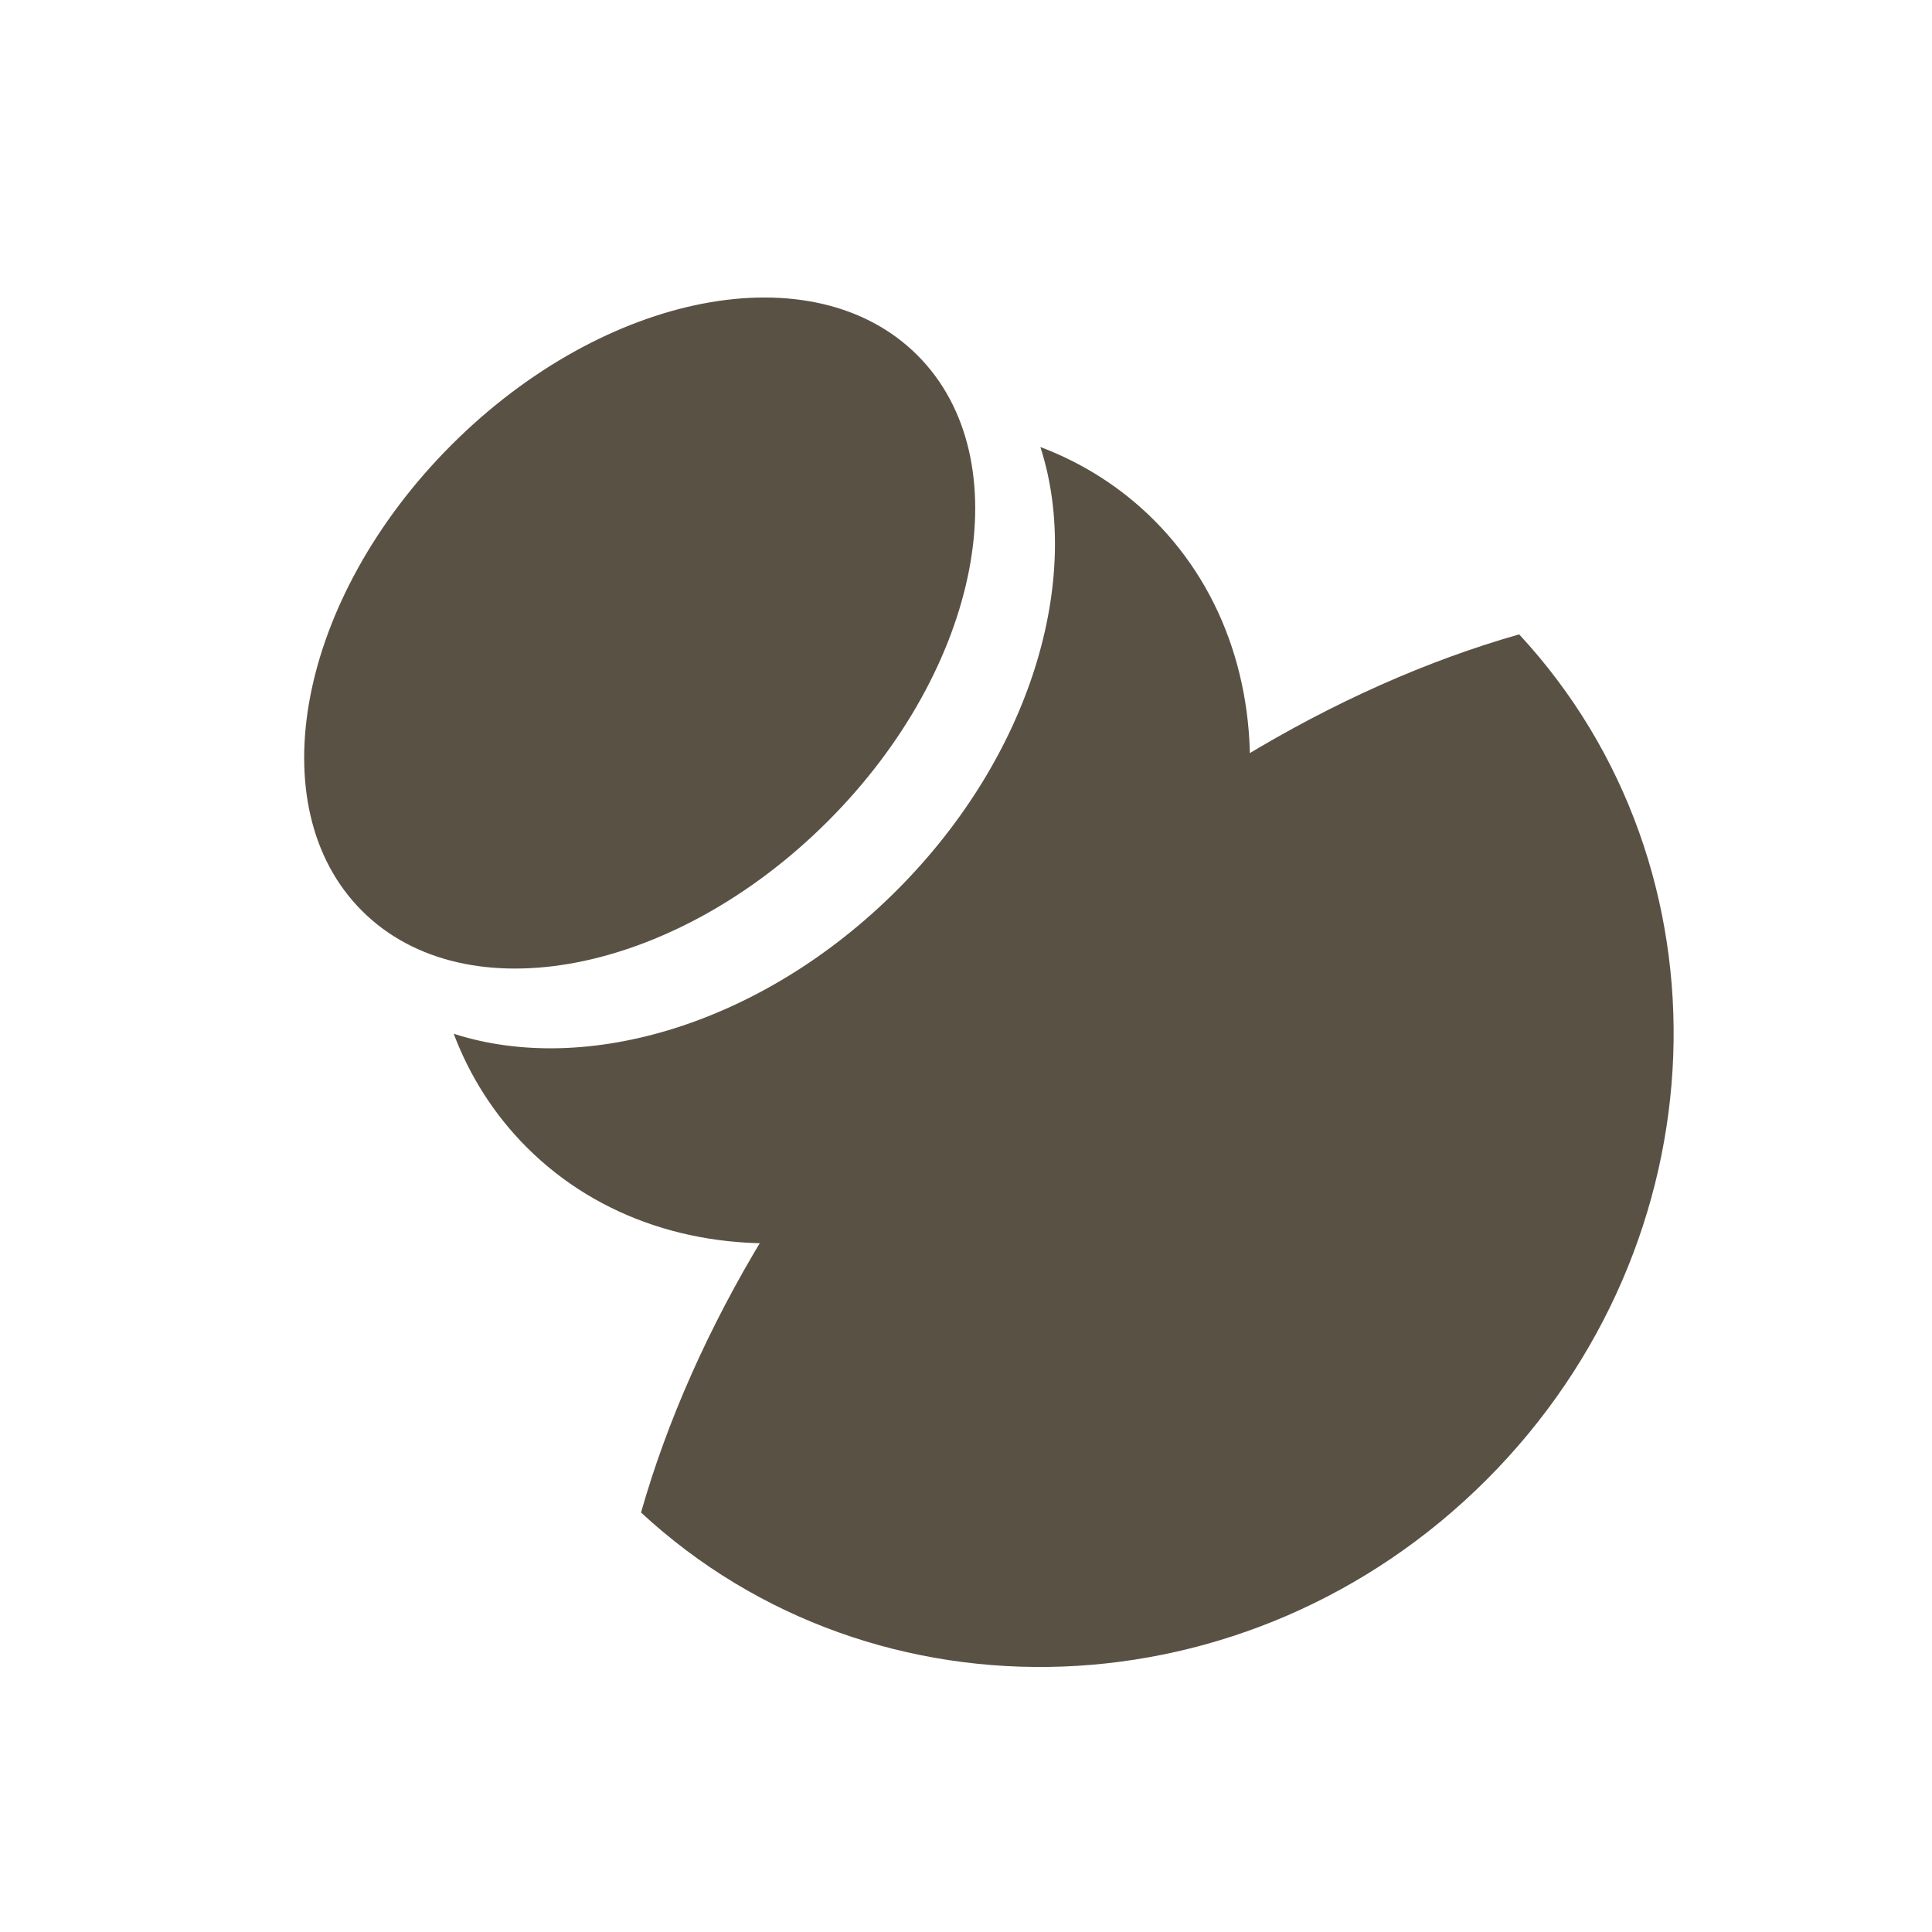
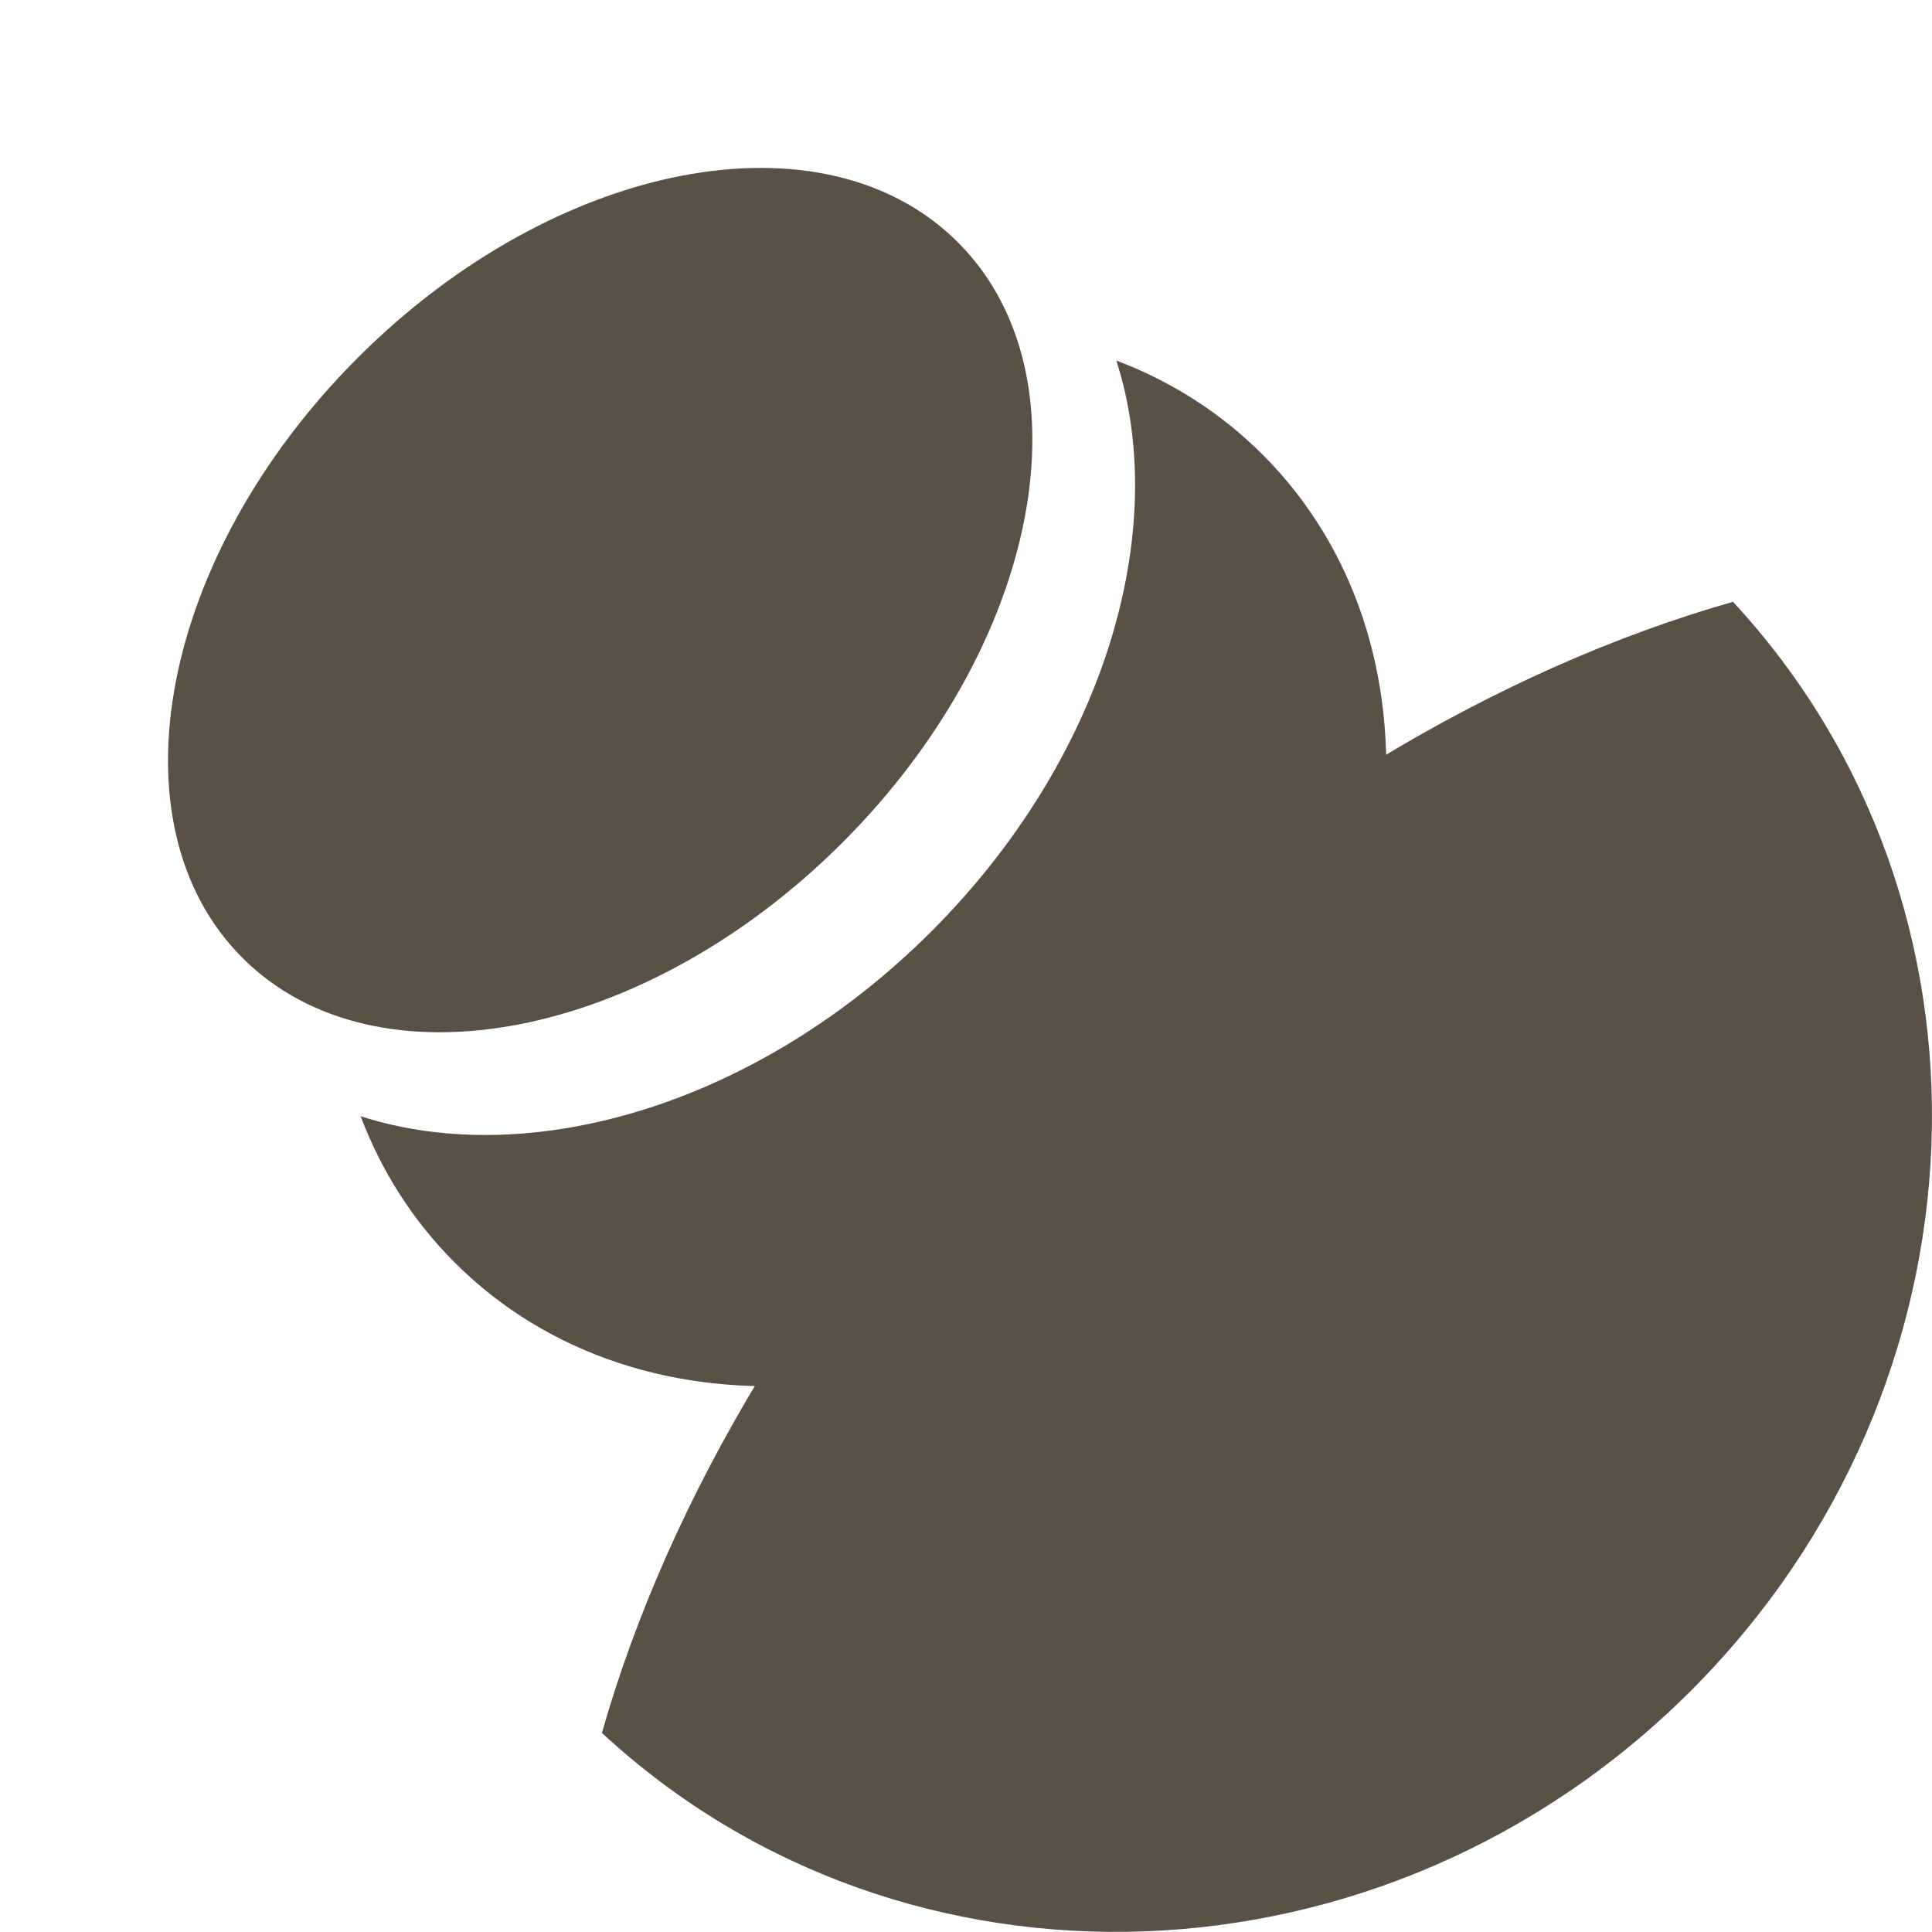
- <svg xmlns="http://www.w3.org/2000/svg" width="132" height="132" viewBox="0 0 132 132" fill="none">
+ <svg xmlns="http://www.w3.org/2000/svg" fill="none" viewBox="11.87 11.42 102.48 102.47">
  <ellipse cx="43.706" cy="43.251" rx="26.837" ry="18.182" transform="rotate(-45 43.706 43.2512)" fill="#5a5145" />
  <path fill-rule="evenodd" clip-rule="evenodd" d="M71.083 30.543C74.001 39.591 70.436 51.662 61.277 60.822C52.117 69.981 40.046 73.546 30.998 70.628C32.086 73.506 33.746 76.146 35.992 78.392C45.933 88.333 63.585 86.798 75.419 74.964C87.253 63.13 88.788 45.478 78.847 35.537C76.601 33.291 73.961 31.631 71.083 30.543Z" fill="#5a5145" />
  <path fill-rule="evenodd" clip-rule="evenodd" d="M43.797 103.339C47.345 90.873 55.14 77.672 66.633 66.179C78.127 54.685 91.328 46.89 103.794 43.342C118.635 59.36 117.765 84.901 101.56 101.105C85.356 117.31 59.815 118.18 43.797 103.339Z" fill="#5a5145" />
</svg>
